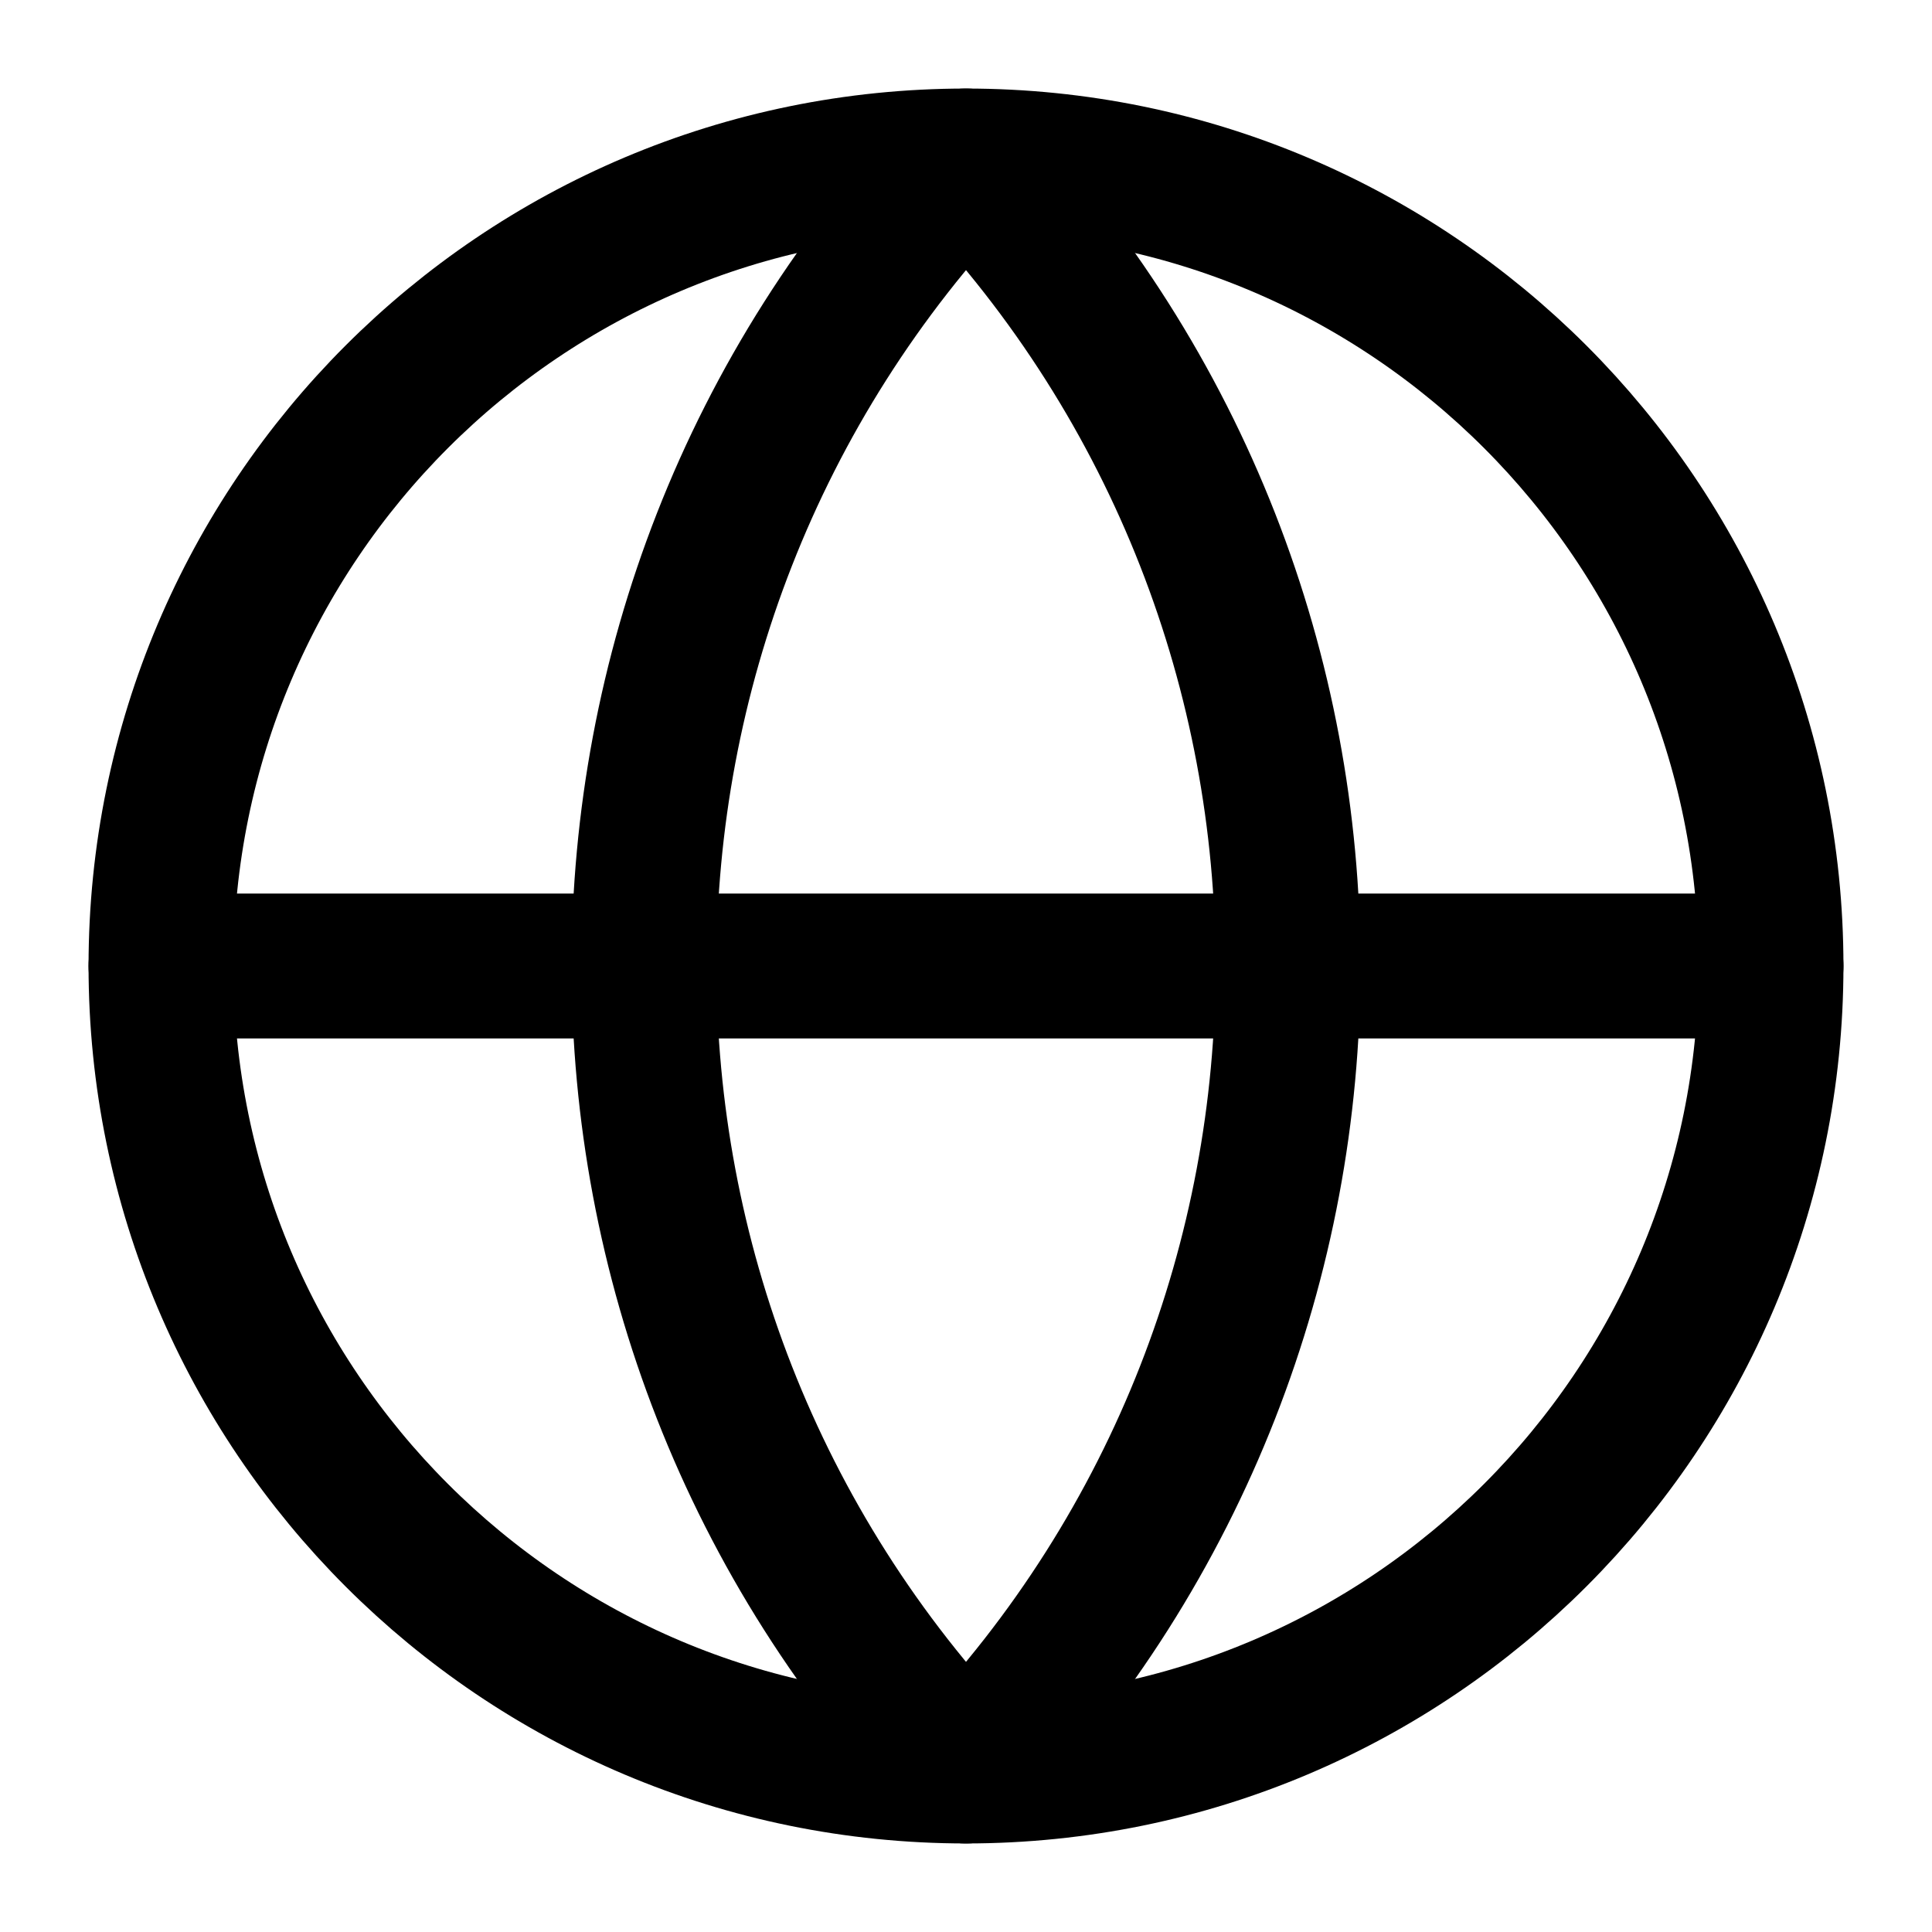
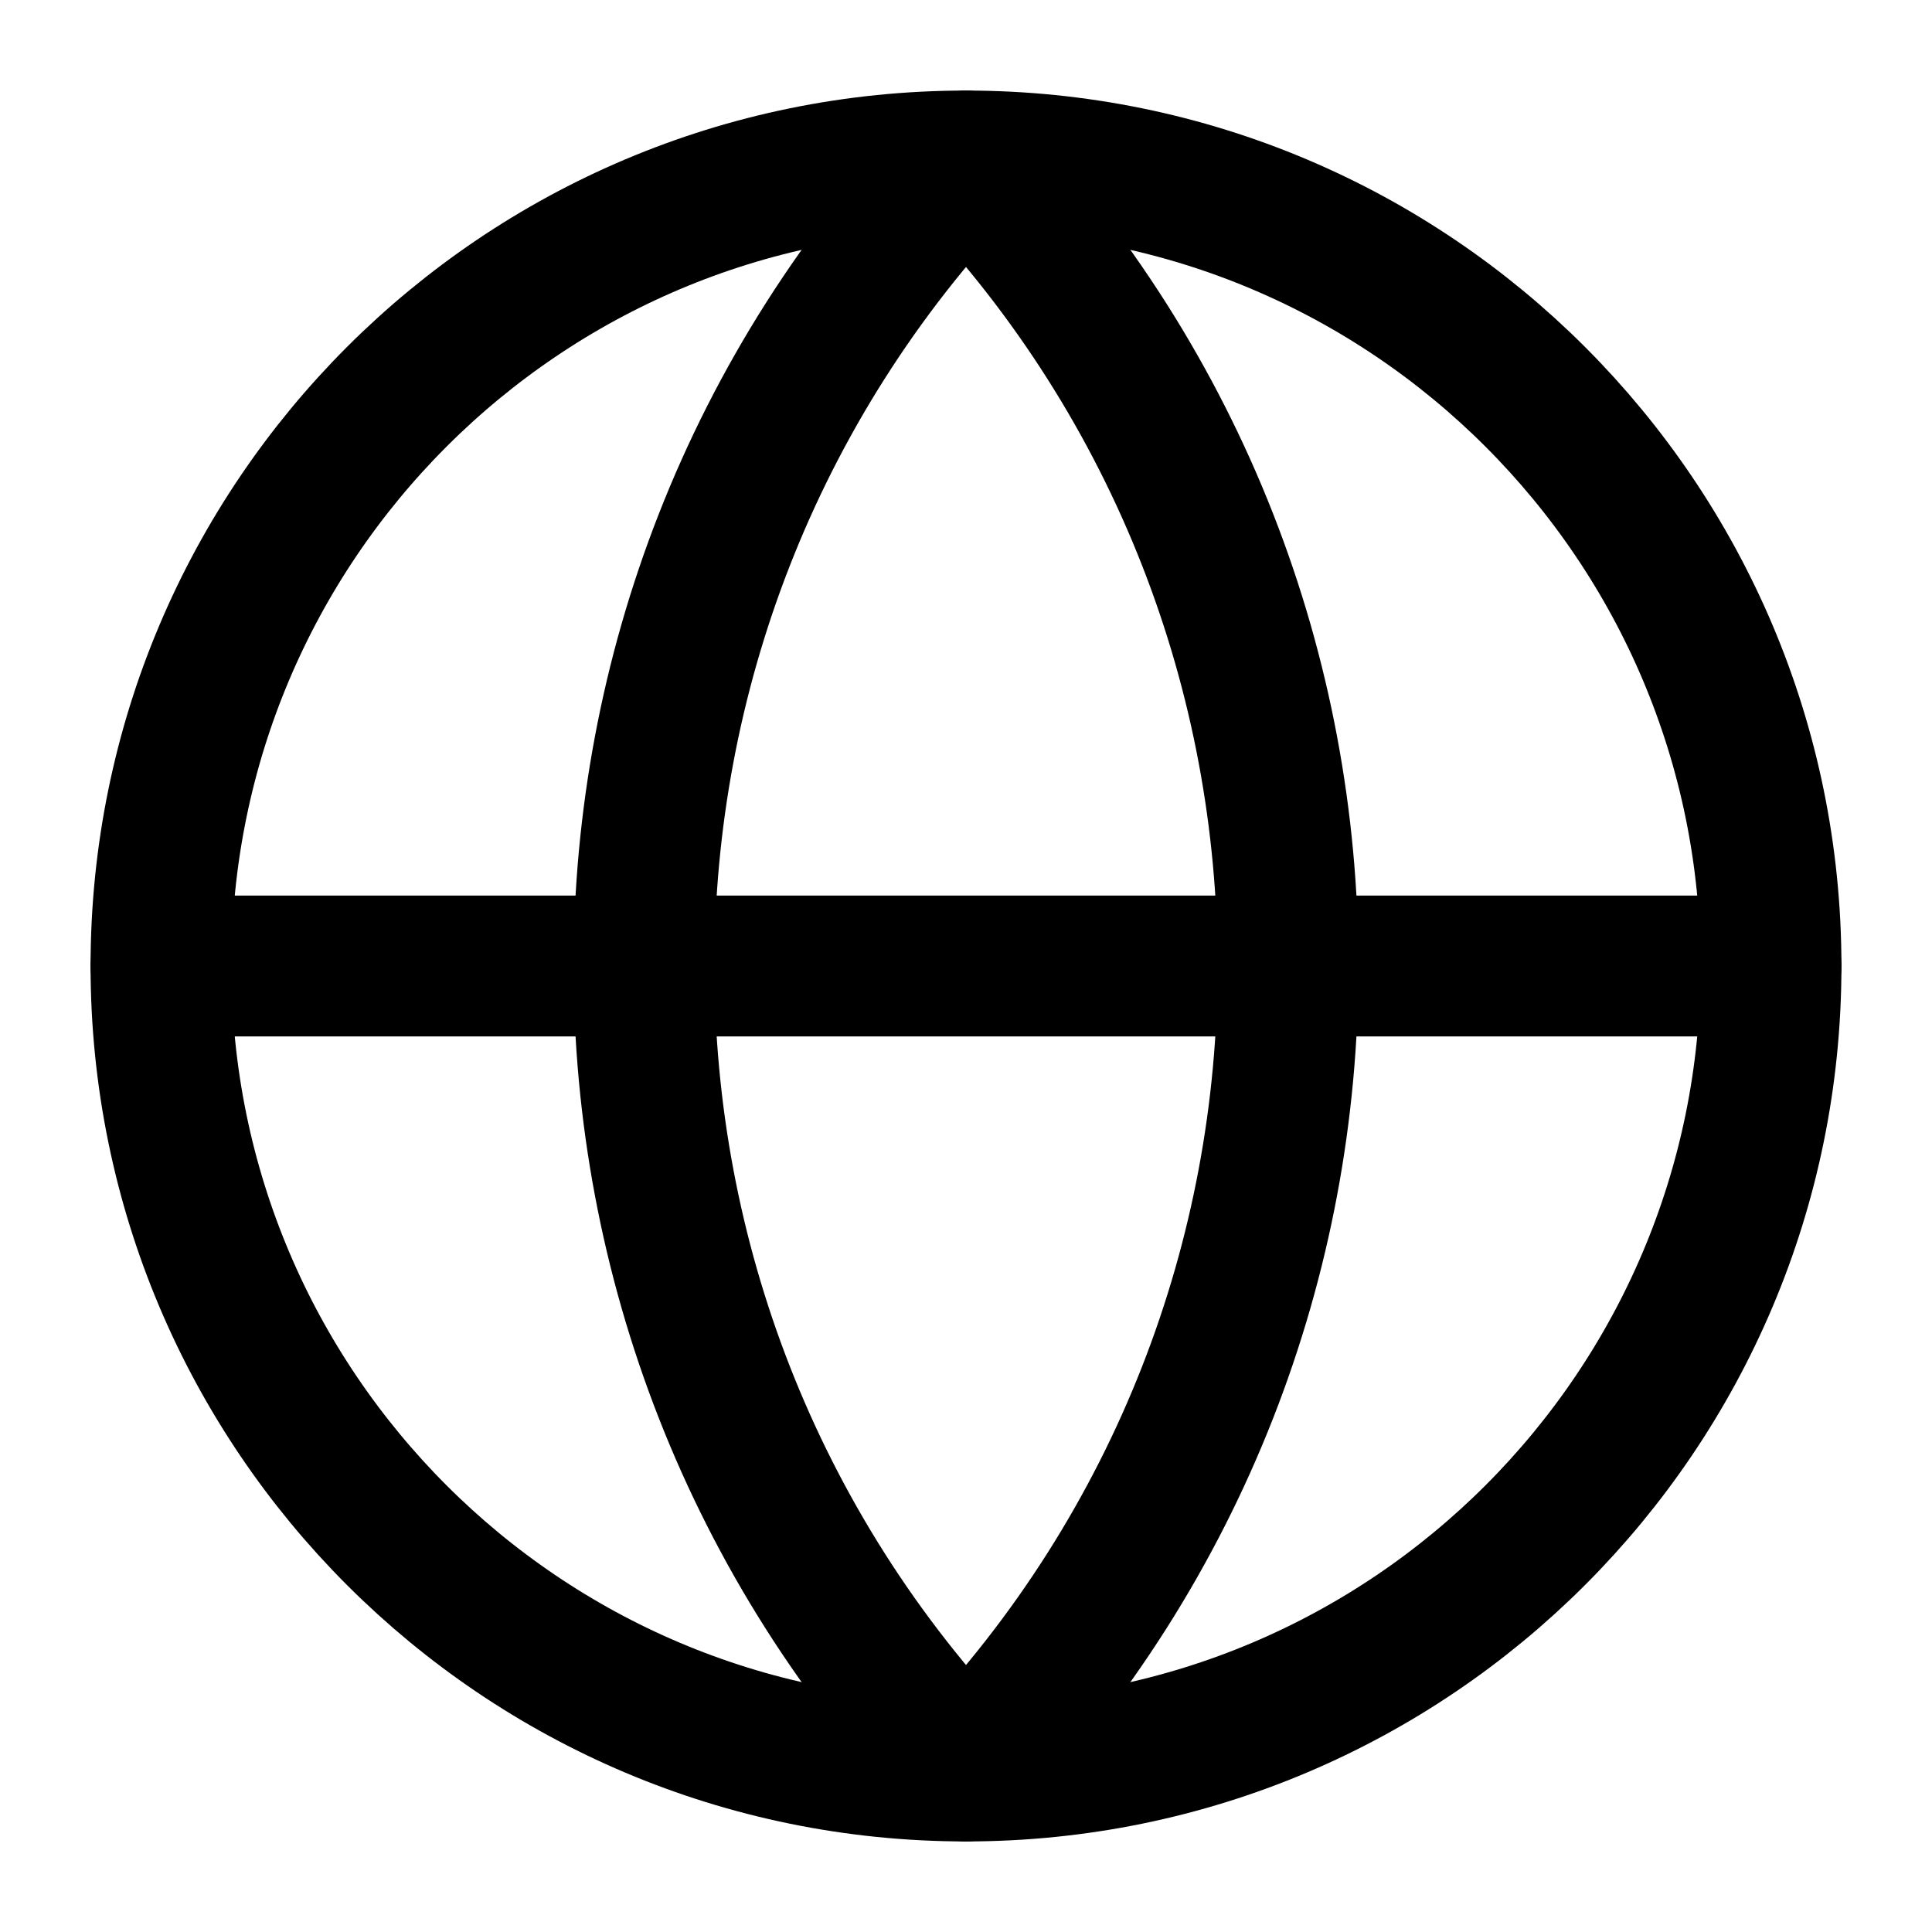
- <svg xmlns="http://www.w3.org/2000/svg" width="24" height="24" viewBox="0 0 24 24" fill="none" stroke="currentColor" stroke-width="1.8" stroke-linecap="round" stroke-linejoin="round">
+ <svg xmlns="http://www.w3.org/2000/svg" width="24" height="24" viewBox="0 0 24 24" fill="none" stroke="currentColor" stroke-width="1.75" stroke-linecap="round" stroke-linejoin="round">
  <circle cx="12" cy="12" r="10" />
  <path d="M12 2a14.5 14.5 0 0 0 0 20 14.5 14.5 0 0 0 0-20" />
  <path d="M2 12h20" />
</svg>
